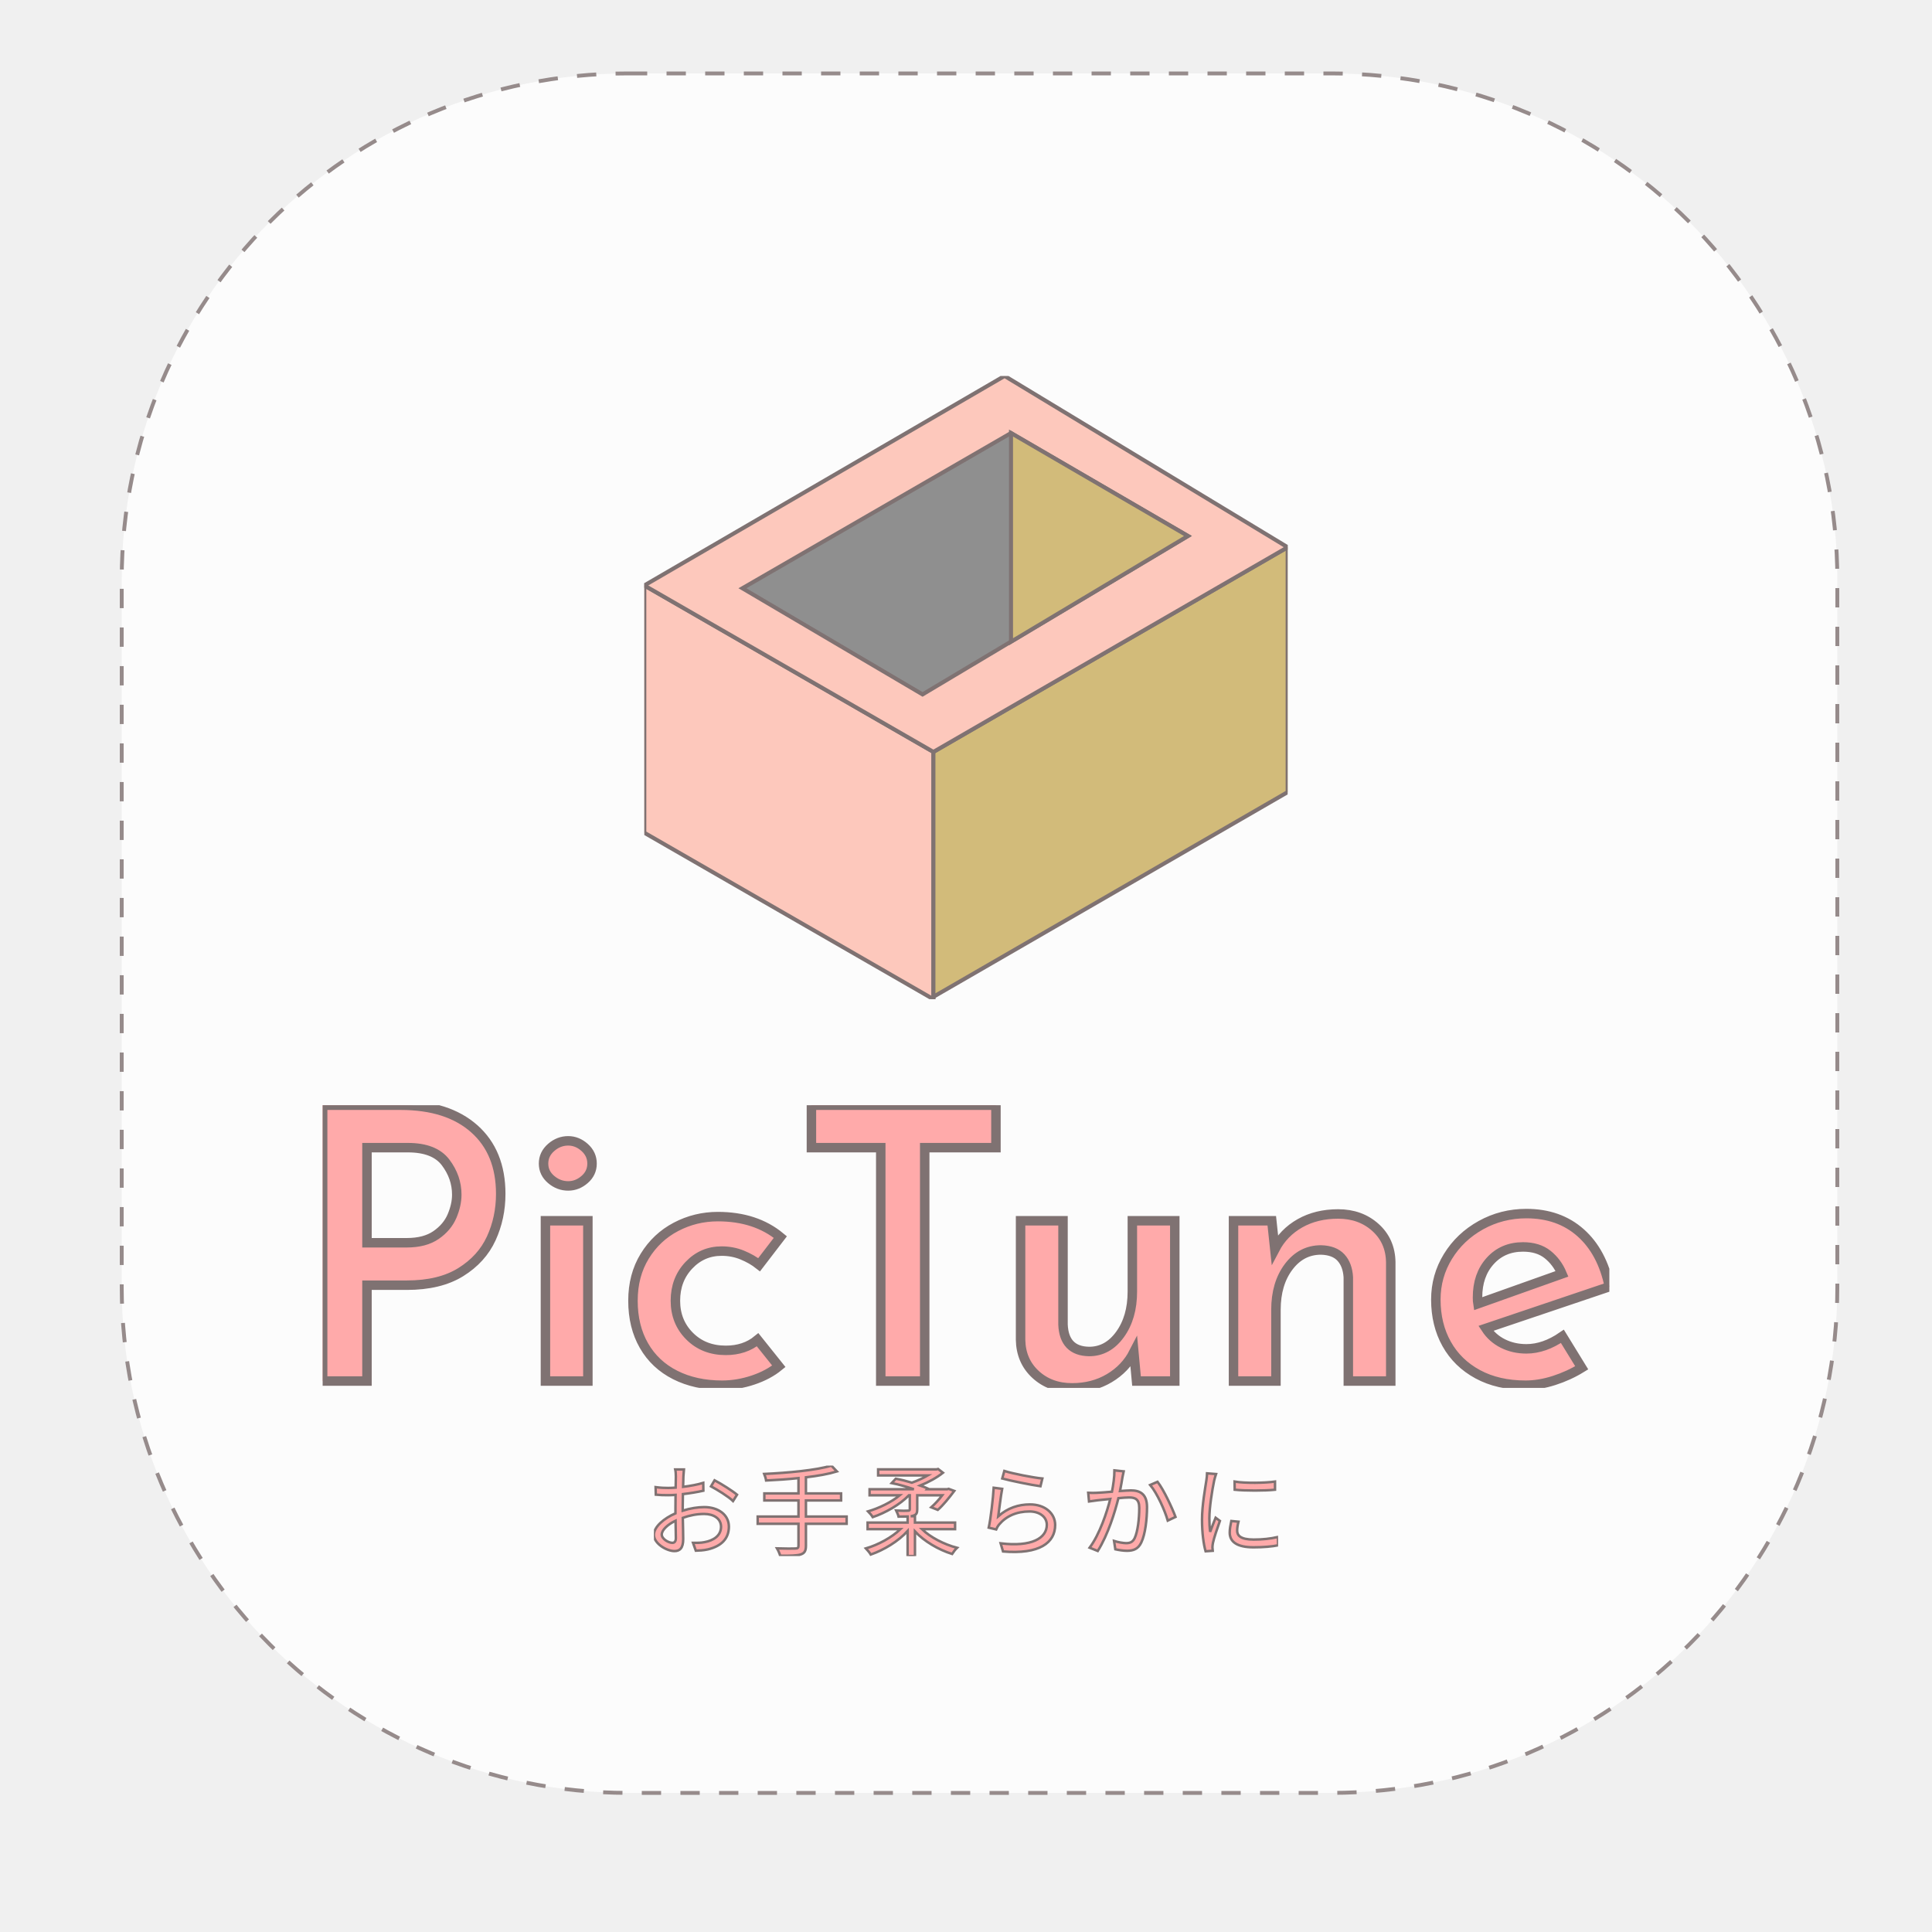
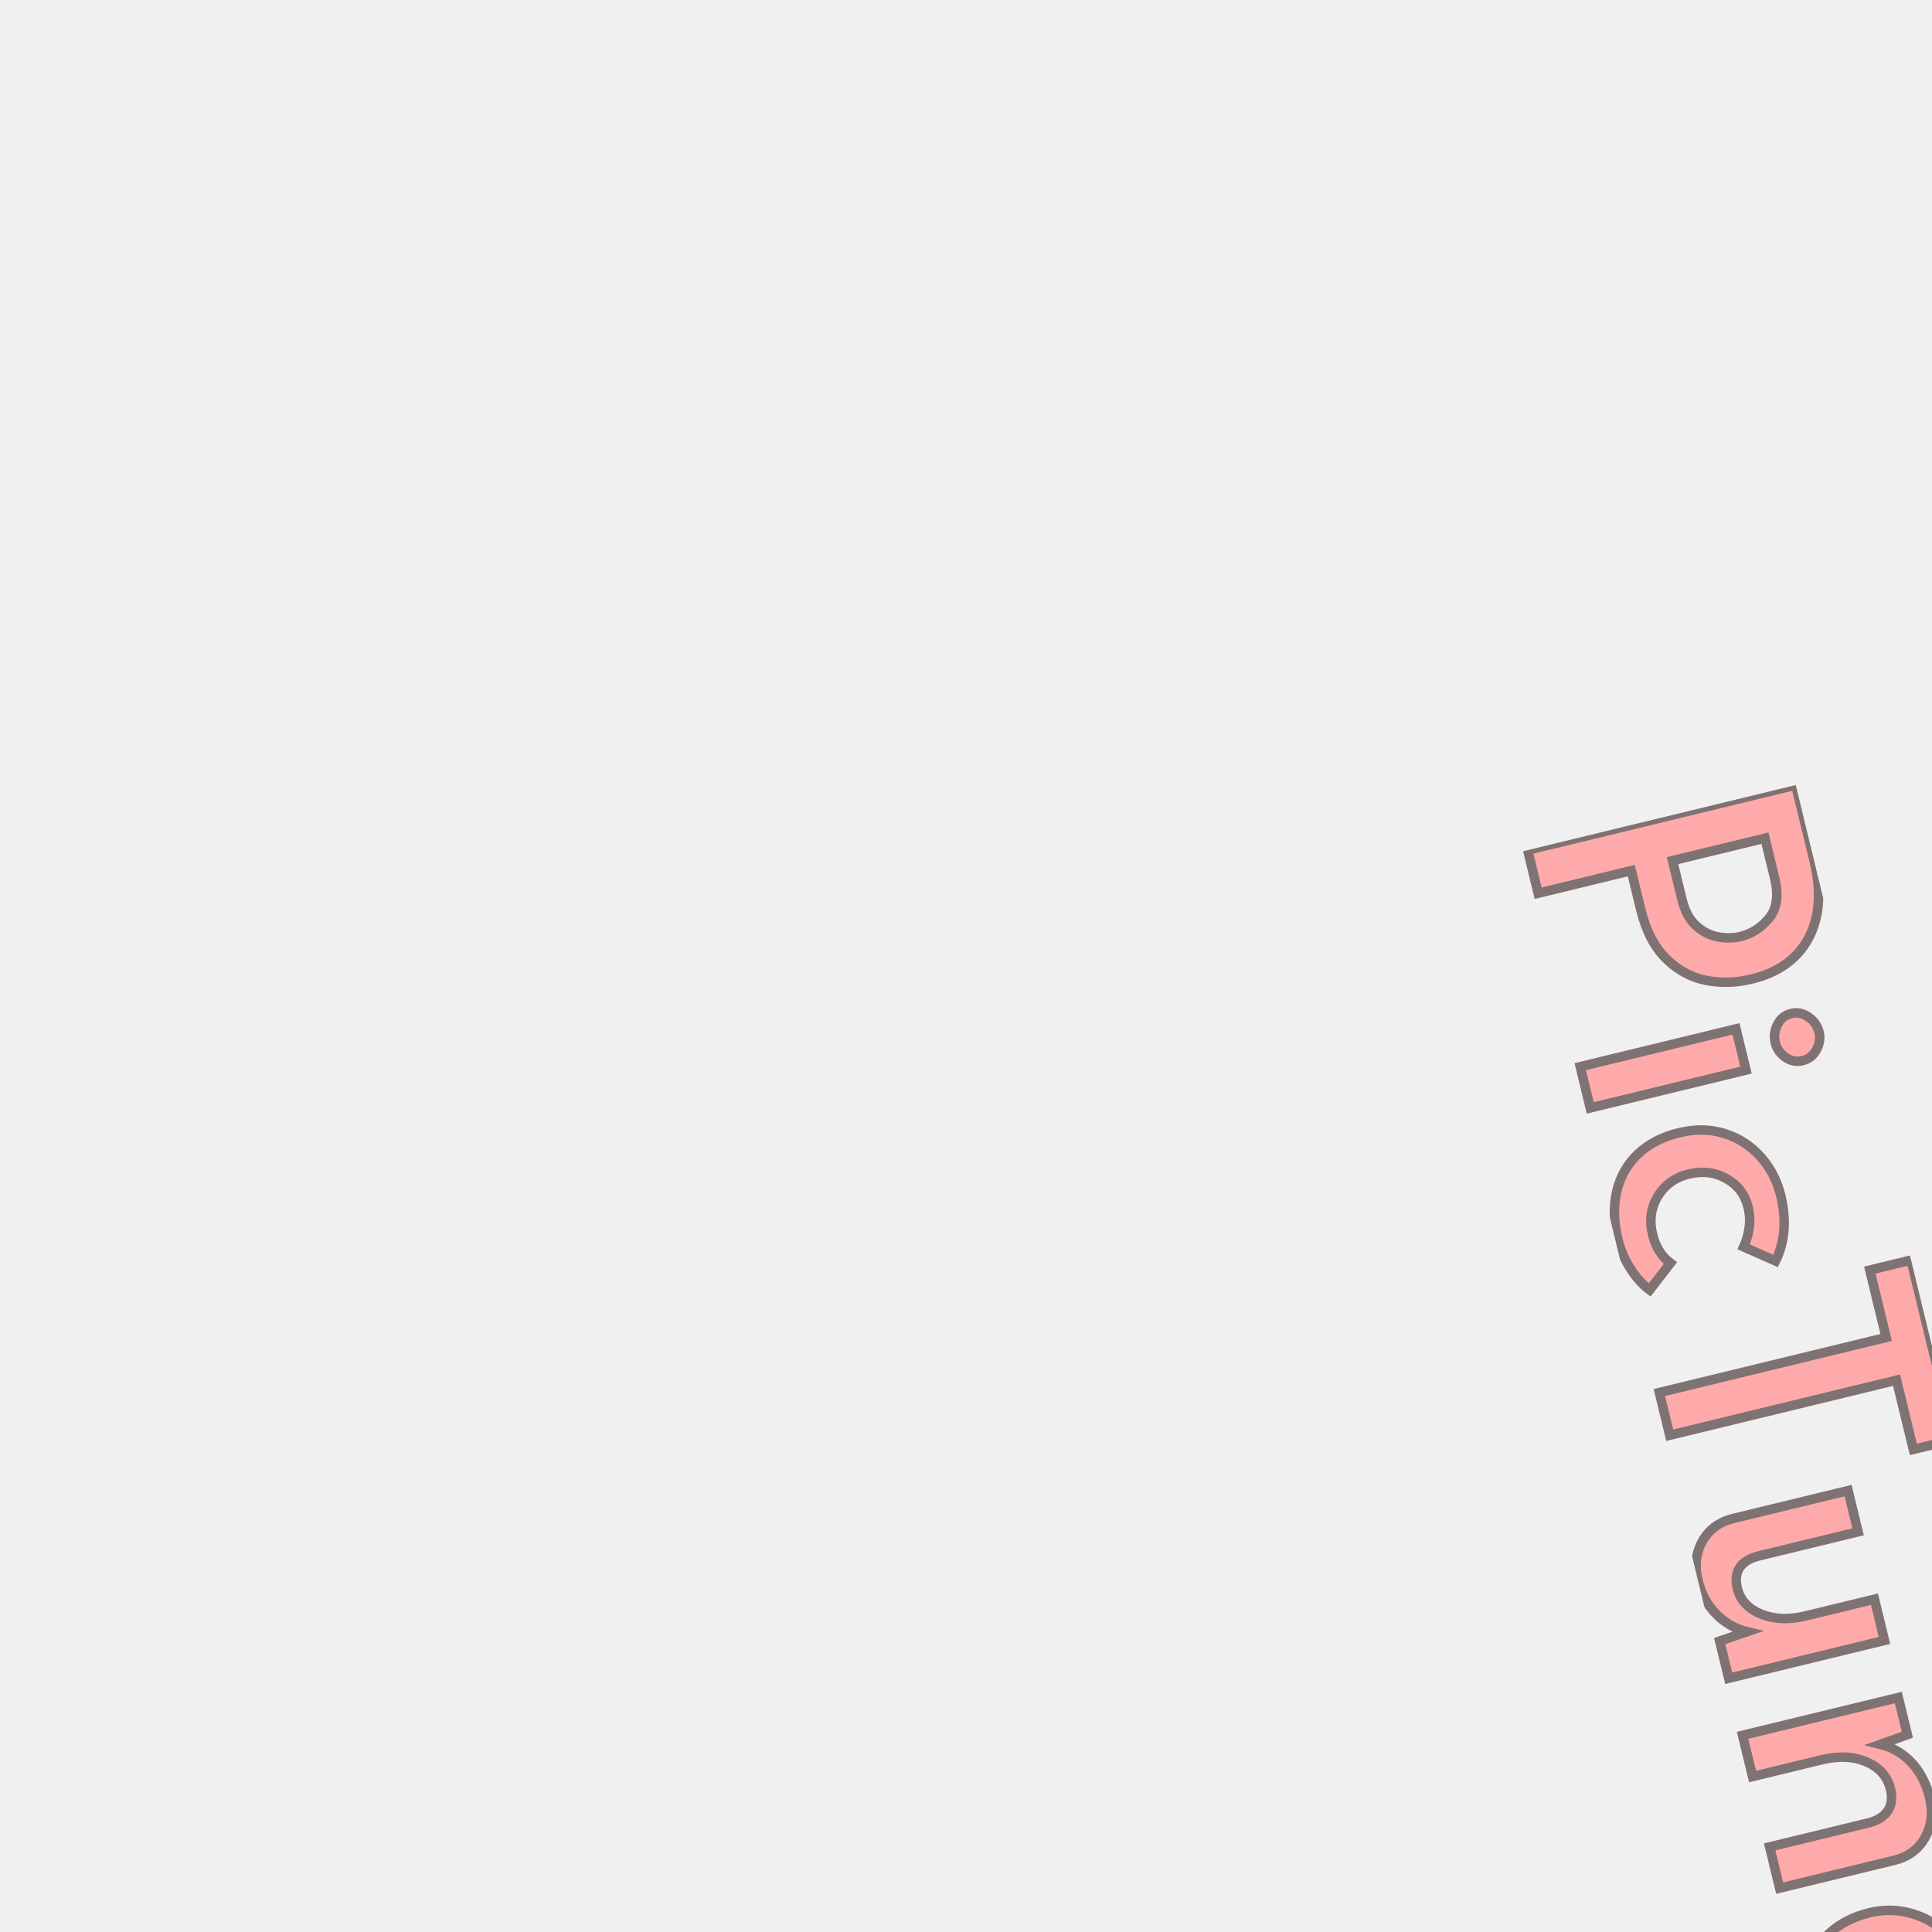
<svg xmlns="http://www.w3.org/2000/svg" width="500" height="500" preserveAspectRatio="none" version="1.1">
  <g class="layer">
-     <rect fill="#ffffff" height="445" id="svg_43" opacity="0.8" rx="131" ry="131" stroke="#7f7272" stroke-dasharray="5,5" width="444" x="31.5" y="19" />
-     <g id="svg_23">
-       <svg fill="#ffaaaa" height="305.4" id="svg_24" preserveAspectRatio="none" stroke="#7f7272" viewBox="135.708 325.033 364.186 334.003" width="333" x="83.5px" y="97.3px">
-         <style fill="#ffaaaa" stroke="#7f7272">.companyName {fill:#F7BFB2;fill-opacity:1;}.icon1 {fill:#FDC8BC;fill-opacity:1;}.icon2 {fill:#D2BB7A;fill-opacity:1;}.icon3 {fill:#8F8F8F;fill-opacity:1;}.icon3-str {stroke:#8F8F8F;stroke-opacity:1;}.text {fill:#777777;fill-opacity:1;}</style>
-         <g id="svg_25" transform="rotate(0 229.47 633.4358)">
-           <svg fill="#ffaaaa" height="25.6" id="svg_26" preserveAspectRatio="none" stroke="#7f7272" version="1.1" viewBox="4.32 -33.4 251.44 36.44" width="176.66" x="229.47" y="633.44">
-             <g class="text" id="svg_27" transform="matrix(1 0 0 1 0 0)">
-               <path d="m11.76,-2.28c-1.56,0 -4.28,-1.56 -4.28,-3.36c0,-1.8 2.36,-4.04 5.56,-5.56c0.04,2.88 0.12,5.56 0.12,7c0,1.24 -0.48,1.92 -1.4,1.92zm4.16,-14.28c0,-1.6 0.04,-3.48 0.08,-5.36c2.88,-0.32 5.92,-0.84 8.24,-1.36l-0.04,-3.16c-2.24,0.68 -5.24,1.24 -8.12,1.6c0.04,-1.76 0.08,-3.32 0.12,-4.28c0.04,-0.92 0.12,-2 0.2,-2.72l-3.48,0c0.16,0.68 0.24,2 0.24,2.8c0,0.72 -0.04,2.44 -0.08,4.52c-1.08,0.08 -2.12,0.12 -3.04,0.12c-1.44,0 -2.88,-0.04 -5.04,-0.32l0.08,3.04c1.52,0.16 3.24,0.2 5.04,0.2c0.84,0 1.84,-0.04 2.92,-0.12c-0.04,1.76 -0.04,3.6 -0.04,5.2l0,2.24c-4.56,1.96 -8.68,5.4 -8.68,8.64c0,3.56 5.16,6.56 8.28,6.56c2.12,0 3.52,-1.16 3.52,-4.84c0,-1.72 -0.08,-5.2 -0.16,-8.56c2.84,-1 5.64,-1.56 8.6,-1.56c3.76,0 6.8,1.8 6.8,5.16c0,3.68 -3.16,5.56 -6.64,6.2c-1.52,0.32 -3.16,0.28 -4.64,0.28l1.12,3.16c1.36,-0.04 3.12,-0.12 4.88,-0.52c5.44,-1.32 8.44,-4.36 8.44,-9.16c0,-4.72 -4.16,-7.88 -9.92,-7.88c-2.6,0 -5.68,0.48 -8.68,1.44l0,-1.32zm11.4,-8.48c2.52,1.36 6.92,4.04 8.88,5.92l1.6,-2.56c-1.92,-1.6 -6.24,-4.32 -9.04,-5.8l-1.44,2.44zm54.64,12.16l-16.4,0l0,-6.48l14.16,0l0,-2.84l-14.16,0l0,-6.48c4.72,-0.56 9.08,-1.32 12.48,-2.36l-2.24,-2.36c-6,1.88 -17.6,2.92 -27.04,3.36c0.28,0.68 0.64,1.84 0.76,2.64c4.12,-0.2 8.64,-0.48 13.04,-0.96l0,6.16l-13.76,0l0,2.84l13.76,0l0,6.48l-16.44,0l0,2.92l16.44,0l0,8.84c0,0.84 -0.36,1.12 -1.24,1.12c-0.92,0.04 -4.04,0.08 -7.4,-0.04c0.48,0.8 1.04,2.12 1.28,2.96c4.2,0.04 6.76,-0.04 8.24,-0.52c1.48,-0.48 2.12,-1.36 2.12,-3.48l0,-8.88l16.4,0l0,-2.92zm43.68,5.08l0,-2.64l-16.16,0l0,-2.56l-1.72,0c0.4,-0.04 0.76,-0.12 1.08,-0.24c1.2,-0.36 1.56,-1 1.56,-2.56l0,-5.64l10.08,0c-1.36,1.8 -3.04,3.6 -4.44,4.84l2.64,1.04c2.16,-1.88 4.52,-4.84 6.64,-7.64l-2.28,-0.84l-0.56,0.16l-8.08,0l0.24,-0.28c-0.88,-0.4 -1.88,-0.8 -3.04,-1.2c3.36,-1.36 6.72,-3.2 9.16,-5.16l-1.96,-1.52l-0.68,0.16l-23.48,0l0,2.44l20,0c-1.88,1.08 -4.2,2.16 -6.4,2.92c-2.12,-0.64 -4.44,-1.24 -6.48,-1.6l-1.64,1.76c2.84,0.56 6.16,1.52 8.92,2.48l-17.84,0l0,2.44l12.16,0c-3.4,2.8 -8.4,5.2 -12.76,6.48c0.6,0.6 1.44,1.6 1.88,2.32c5.08,-1.72 10.96,-5.04 14.56,-8.8l0.36,0l0,5.6c0,0.44 -0.16,0.6 -0.72,0.6c-0.6,0.04 -2.56,0.08 -4.76,-0.04c0.36,0.76 0.8,1.68 0.96,2.44c1.44,0 2.64,0 3.64,-0.04l0,2.44l-16.12,0l0,2.64l13.24,0c-3.52,3.36 -8.96,6.32 -13.92,7.76c0.6,0.64 1.52,1.72 1.96,2.48c5.28,-1.84 11.12,-5.36 14.84,-9.48l0,10.08l2.96,0l0,-9.92c3.72,4 9.56,7.4 14.96,9.08c0.48,-0.76 1.36,-1.88 2,-2.48c-5.2,-1.36 -10.72,-4.2 -14.16,-7.52l13.36,0zm19,-20.4c3.04,0.84 11.64,2.6 15.4,3.12l0.76,-3.12c-3.52,-0.32 -11.92,-1.96 -15.32,-3.04l-0.84,3.04zm-0.04,4.16l-3.4,-0.44c-0.24,4.16 -1.2,12.48 -2,16.08l3,0.72c0.28,-0.64 0.64,-1.32 1.2,-2c2.8,-3.32 6.96,-5.24 12.24,-5.24c4.04,0 6.96,2.2 6.96,5.36c0,5.4 -6.12,9 -18.6,7.48l0.96,3.28c14.72,1.24 21,-3.56 21,-10.68c0,-4.64 -4.04,-8.28 -10.12,-8.28c-4.72,0 -9,1.44 -12.8,4.76c0.36,-2.56 1.04,-8.32 1.56,-11.04zm45.24,-7.44c0,2.68 -0.44,5.76 -1,8.6c-2.4,0.2 -4.72,0.4 -6.04,0.44c-1.24,0.04 -2.28,0.08 -3.52,0l0.32,3.48c1.04,-0.16 2.64,-0.36 3.56,-0.48c1.04,-0.12 2.96,-0.32 5,-0.52c-1.32,5.28 -4.28,14.24 -8.32,19.64l3.28,1.32c4.2,-6.72 6.88,-15.6 8.32,-21.28c1.72,-0.16 3.28,-0.28 4.24,-0.28c2.52,0 4.16,0.64 4.16,4.24c0,4.32 -0.6,9.44 -1.84,12.12c-0.84,1.72 -2,2.04 -3.48,2.04c-1.08,0 -3.2,-0.36 -4.84,-0.88l0.52,3.36c1.24,0.28 3.16,0.6 4.64,0.6c2.6,0 4.56,-0.68 5.8,-3.32c1.64,-3.32 2.32,-9.56 2.32,-14.28c0,-5.36 -2.92,-6.72 -6.44,-6.72c-0.96,0 -2.6,0.12 -4.44,0.24c0.44,-2.12 0.8,-4.44 1,-5.6c0.16,-0.76 0.32,-1.6 0.48,-2.32l-3.72,-0.4zm14.4,5.88c2.8,3.32 5.92,10.28 7.08,14.36l3.12,-1.48c-1.36,-3.68 -4.76,-10.96 -7.24,-14.16l-2.96,1.28zm22.92,-4.68c0,0.84 -0.16,1.88 -0.28,2.8c-0.48,3.24 -1.76,10.04 -1.76,15.88c0,5.36 0.64,9.92 1.44,12.72l2.88,-0.2l-0.12,-1.4c0,-0.44 0.08,-1.2 0.2,-1.76c0.36,-1.88 1.8,-6.08 2.8,-8.88l-1.72,-1.28c-0.64,1.56 -1.52,3.88 -2.2,5.68c-0.24,-1.92 -0.32,-3.52 -0.32,-5.44c0,-4.44 1.16,-11.52 1.92,-15.16c0.16,-0.72 0.52,-2 0.76,-2.68l-3.6,-0.28zm9.76,19.2c-0.36,1.68 -0.64,3.24 -0.64,4.68c0,3.72 2.96,5.92 9.6,5.92c4.12,0 7.44,-0.32 9.88,-0.8l-0.04,-3.36c-3.2,0.72 -6.24,1.04 -9.8,1.04c-5.44,0 -6.64,-1.76 -6.64,-3.56c0,-1.08 0.16,-2.2 0.52,-3.64l-2.88,-0.28zm1.36,-12.6c4.32,0.44 12,0.44 16.24,0l0,-3.28c-3.96,0.56 -11.96,0.72 -16.28,0l0.04,3.28z" fill="#ffaaaa" id="svg_28" stroke="#7f7272" />
+     <svg fill="none" height="305.4" id="svg_24" preserveAspectRatio="none" stroke="#7f7272" transform="rotate(76.3546 326.801 487.034)" viewBox="135.708 325.033 364.186 334.003" width="333" x="83.5px" y="97.3px">
+       <style fill="#ffaaaa" stroke="#7f7272">.companyName {fill:#F7BFB2;fill-opacity:1;}.icon1 {fill:#FDC8BC;fill-opacity:1;}.icon2 {fill:#D2BB7A;fill-opacity:1;}.icon3 {fill:#8F8F8F;fill-opacity:1;}.icon3-str {stroke:#8F8F8F;stroke-opacity:1;}.text {fill:#777777;fill-opacity:1;}</style>
+       <g id="svg_29">
+         <svg fill="#ffaaaa" height="80" id="svg_30" preserveAspectRatio="none" stroke="#7f7272" version="1.1" viewBox="4 -29.12 135.84 29.84" width="364.19" x="135.71" y="531.44">
+           <g class="companyName" id="svg_31" transform="matrix(1 0 0 1 0 0)">
+             <path d="m12.24,-29.12q4.96,0 7.76,2.48q2.8,2.48 2.8,6.88l0,0q0,2.52 -1,4.7q-1,2.18 -3.22,3.56q-2.22,1.38 -5.7,1.38l0,0l-4.2,0l0,10.12l-4.68,0l0,-29.12l8.24,0zm0.64,14.52q1.92,0 3.1,-0.82q1.18,-0.82 1.68,-2q0.5,-1.18 0.5,-2.26l0,0q0,-1.84 -1.18,-3.4q-1.18,-1.56 -3.98,-1.56l0,0l-4.32,0l0,10.04l4.2,0zm14.64,-2.32l4.48,0l0,16.92l-4.48,0l0,-16.92zm-0.2,-6.04q0,-1 0.8,-1.7q0.8,-0.7 1.8,-0.7l0,0q0.96,0 1.74,0.7q0.78,0.7 0.78,1.7l0,0q0,1 -0.78,1.68q-0.78,0.68 -1.74,0.68l0,0q-1,0 -1.8,-0.68q-0.8,-0.68 -0.8,-1.68l0,0zm24.84,21.4q-1.12,0.92 -2.74,1.46q-1.62,0.54 -3.26,0.54l0,0q-2.8,0 -4.94,-1.08q-2.14,-1.08 -3.3,-3.1q-1.16,-2.02 -1.16,-4.74l0,0q0,-2.68 1.24,-4.7q1.24,-2.02 3.3,-3.1q2.06,-1.08 4.42,-1.08l0,0q4,0 6.6,2.16l0,0l-2.24,2.92q-0.76,-0.6 -1.78,-1.02q-1.02,-0.42 -2.18,-0.42l0,0q-2.04,0 -3.46,1.5q-1.42,1.5 -1.42,3.74l0,0q0,2.24 1.5,3.74q1.5,1.5 3.82,1.5l0,0q2,0 3.36,-1.12l0,0l2.24,2.8zm3.44,-27.56l19.48,0l0,4.48l-7.52,0l0,24.64l-4.64,0l0,-24.64l-7.32,0l0,-4.48zm33.88,12.2l4.48,0l0,16.92l-4.04,0l-0.28,-3.04q-0.88,1.72 -2.6,2.74q-1.72,1.02 -3.92,1.02l0,0q-2.32,0 -3.86,-1.42q-1.54,-1.42 -1.58,-3.66l0,0l0,-12.56l4.48,0l0,10.96q0.12,2.8 2.76,2.84l0,0q1.96,0 3.26,-1.8q1.3,-1.8 1.3,-4.52l0,0l0,-7.48zm21.72,-0.72q2.36,0 3.94,1.42q1.58,1.42 1.62,3.66l0,0l0,12.56l-4.48,0l0,-10.96q-0.08,-1.32 -0.78,-2.08q-0.7,-0.76 -2.1,-0.8l0,0q-2.08,0 -3.42,1.78q-1.34,1.78 -1.34,4.54l0,0l0,7.52l-4.48,0l0,-16.92l4.04,0l0.32,3q0.92,-1.76 2.66,-2.74q1.74,-0.98 4.02,-0.98l0,0zm19.88,14.24q1.88,0 3.8,-1.32l0,0l2.04,3.32q-1.36,0.84 -2.92,1.34q-1.56,0.5 -3,0.5l0,0q-2.92,0 -5.06,-1.16q-2.14,-1.16 -3.28,-3.2q-1.14,-2.04 -1.14,-4.68l0,0q0,-2.48 1.28,-4.56q1.28,-2.08 3.48,-3.3q2.2,-1.22 4.8,-1.22l0,0q3.44,0 5.72,2.02q2.28,2.02 3.04,5.7l0,0l-13.04,4.4q0.68,1.04 1.8,1.6q1.12,0.56 2.48,0.56l0,0zm-0.36,-10.76q-2.12,0 -3.46,1.48q-1.34,1.48 -1.34,3.84l0,0q0,0.44 0.04,0.68l0,0l8.88,-3.16q-0.52,-1.24 -1.52,-2.04q-1,-0.8 -2.6,-0.8l0,0z" fill="#ffaaaa" id="svg_32" stroke="#7f7272" />
+           </g>
+         </svg>
+       </g>
+       <g id="svg_33" transform="matrix(1 0 0 1 0 0)">
+         <svg fill="#ffaaaa" height="176.4" id="svg_34" preserveAspectRatio="none" stroke="#7f7272" version="1.1" viewBox="20 22.5 160 155" width="182.09" x="226.75" y="325.03">
+           <g id="svg_35" transform="matrix(1 0 0 1 0 0)">
+             <g id="svg_36">
+               <path class="icon1" d="m91.9,177.5l-71.9,-41.4l0,-61.5l71.9,41.4l0,61.5z" data-color="1" fill="#ffaaaa" id="svg_37" stroke="#7f7272" />
+               <path class="icon2" d="m91.9,177.5l0,-61.5l88.1,-50.9l0,60.9l-88.1,50.9" data-color="2" fill="#ffaaaa" id="svg_38" stroke="#7f7272" />
+               <path class="icon1" d="m20,74.6l89.6,-52.1l70.4,42.6l-88.1,50.9l-71.9,-41.4z" data-color="1" fill="#ffaaaa" id="svg_39" stroke="#7f7272" />
+               <path class="icon3" d="m44.4,75.3l44.8,26.4l66,-39.4l-44,-25.6l-66.8,38.6z" data-color="3" fill="#ffaaaa" id="svg_40" stroke="#7f7272" />
+               <path class="icon2" d="m111.2,36.7l0,51.9l44,-26.3l-44,-25.6z" data-color="2" fill="#ffaaaa" id="svg_41" stroke="#7f7272" />
            </g>
-           </svg>
-         </g>
-         <g id="svg_29" transform="rotate(0 135.7078 531.4358)">
-           <svg fill="#ffaaaa" height="80" id="svg_30" preserveAspectRatio="none" stroke="#7f7272" version="1.1" viewBox="4 -29.12 135.84 29.84" width="364.19" x="135.71" y="531.44">
-             <g class="companyName" id="svg_31" transform="matrix(1 0 0 1 0 0)">
-               <path d="m12.24,-29.12q4.96,0 7.76,2.48q2.8,2.48 2.8,6.88l0,0q0,2.52 -1,4.7q-1,2.18 -3.22,3.56q-2.22,1.38 -5.7,1.38l0,0l-4.2,0l0,10.12l-4.68,0l0,-29.12l8.24,0zm0.64,14.52q1.92,0 3.1,-0.82q1.18,-0.82 1.68,-2q0.5,-1.18 0.5,-2.26l0,0q0,-1.84 -1.18,-3.4q-1.18,-1.56 -3.98,-1.56l0,0l-4.32,0l0,10.04l4.2,0zm14.64,-2.32l4.48,0l0,16.92l-4.48,0l0,-16.92zm-0.2,-6.04q0,-1 0.8,-1.7q0.8,-0.7 1.8,-0.7l0,0q0.96,0 1.74,0.7q0.78,0.7 0.78,1.7l0,0q0,1 -0.78,1.68q-0.78,0.68 -1.74,0.68l0,0q-1,0 -1.8,-0.68q-0.8,-0.68 -0.8,-1.68l0,0zm24.84,21.4q-1.12,0.92 -2.74,1.46q-1.62,0.54 -3.26,0.54l0,0q-2.8,0 -4.94,-1.08q-2.14,-1.08 -3.3,-3.1q-1.16,-2.02 -1.16,-4.74l0,0q0,-2.68 1.24,-4.7q1.24,-2.02 3.3,-3.1q2.06,-1.08 4.42,-1.08l0,0q4,0 6.6,2.16l0,0l-2.24,2.92q-0.76,-0.6 -1.78,-1.02q-1.02,-0.42 -2.18,-0.42l0,0q-2.04,0 -3.46,1.5q-1.42,1.5 -1.42,3.74l0,0q0,2.24 1.5,3.74q1.5,1.5 3.82,1.5l0,0q2,0 3.36,-1.12l0,0l2.24,2.8zm3.44,-27.56l19.48,0l0,4.48l-7.52,0l0,24.64l-4.64,0l0,-24.64l-7.32,0l0,-4.48zm33.88,12.2l4.48,0l0,16.92l-4.04,0l-0.28,-3.04q-0.88,1.72 -2.6,2.74q-1.72,1.02 -3.92,1.02l0,0q-2.32,0 -3.86,-1.42q-1.54,-1.42 -1.58,-3.66l0,0l0,-12.56l4.48,0l0,10.96q0.12,2.8 2.76,2.84l0,0q1.96,0 3.26,-1.8q1.3,-1.8 1.3,-4.52l0,0l0,-7.48zm21.72,-0.72q2.36,0 3.94,1.42q1.58,1.42 1.62,3.66l0,0l0,12.56l-4.48,0l0,-10.96q-0.08,-1.32 -0.78,-2.08q-0.7,-0.76 -2.1,-0.8l0,0q-2.08,0 -3.42,1.78q-1.34,1.78 -1.34,4.54l0,0l0,7.52l-4.48,0l0,-16.92l4.04,0l0.32,3q0.92,-1.76 2.66,-2.74q1.74,-0.98 4.02,-0.98l0,0zm19.88,14.24q1.88,0 3.8,-1.32l0,0l2.04,3.32q-1.36,0.84 -2.92,1.34q-1.56,0.5 -3,0.5l0,0q-2.92,0 -5.06,-1.16q-2.14,-1.16 -3.28,-3.2q-1.14,-2.04 -1.14,-4.68l0,0q0,-2.48 1.28,-4.56q1.28,-2.08 3.48,-3.3q2.2,-1.22 4.8,-1.22l0,0q3.44,0 5.72,2.02q2.28,2.02 3.04,5.7l0,0l-13.04,4.4q0.68,1.04 1.8,1.6q1.12,0.56 2.48,0.56l0,0zm-0.36,-10.76q-2.12,0 -3.46,1.48q-1.34,1.48 -1.34,3.84l0,0q0,0.44 0.04,0.68l0,0l8.88,-3.16q-0.52,-1.24 -1.52,-2.04q-1,-0.8 -2.6,-0.8l0,0z" fill="#ffaaaa" id="svg_32" stroke="#7f7272" />
-             </g>
-           </svg>
-         </g>
-         <g id="svg_33" transform="rotate(0 226.7543 325.0331)">
-           <svg fill="#ffaaaa" height="176.4" id="svg_34" preserveAspectRatio="none" stroke="#7f7272" version="1.1" viewBox="20 22.5 160 155" width="182.09" x="226.75" y="325.03">
-             <g id="svg_35" transform="matrix(1 0 0 1 0 0)">
-               <g id="svg_36">
-                 <path class="icon1" d="m91.9,177.5l-71.9,-41.4l0,-61.5l71.9,41.4l0,61.5z" data-color="1" fill="#ffaaaa" id="svg_37" stroke="#7f7272" />
-                 <path class="icon2" d="m91.9,177.5l0,-61.5l88.1,-50.9l0,60.9l-88.1,50.9" data-color="2" fill="#ffaaaa" id="svg_38" stroke="#7f7272" />
-                 <path class="icon1" d="m20,74.6l89.6,-52.1l70.4,42.6l-88.1,50.9l-71.9,-41.4z" data-color="1" fill="#ffaaaa" id="svg_39" stroke="#7f7272" />
-                 <path class="icon3" d="m44.4,75.3l44.8,26.4l66,-39.4l-44,-25.6l-66.8,38.6z" data-color="3" fill="#ffaaaa" id="svg_40" stroke="#7f7272" />
-                 <path class="icon2" d="m111.2,36.7l0,51.9l44,-26.3l-44,-25.6z" data-color="2" fill="#ffaaaa" id="svg_41" stroke="#7f7272" />
-               </g>
-             </g>
-           </svg>
-         </g>
-       </svg>
-     </g>
+           </g>
+         </svg>
+       </g>
+     </svg>
  </g>
</svg>
